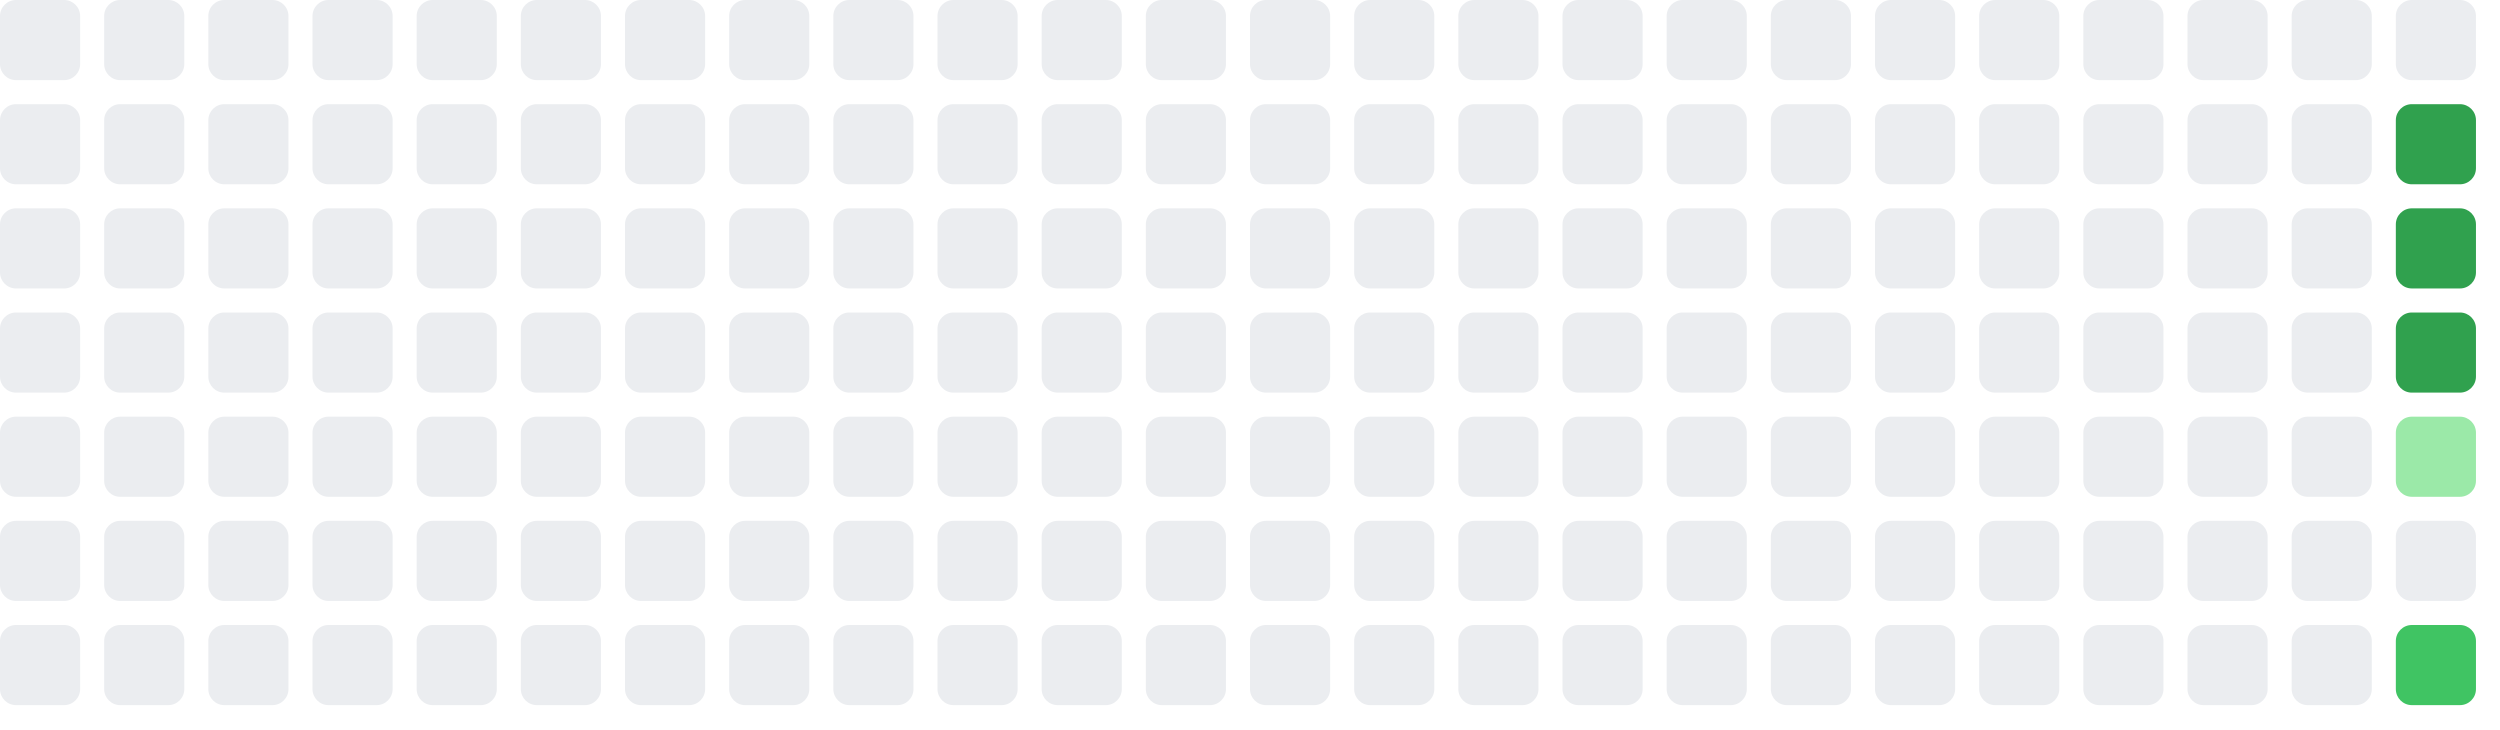
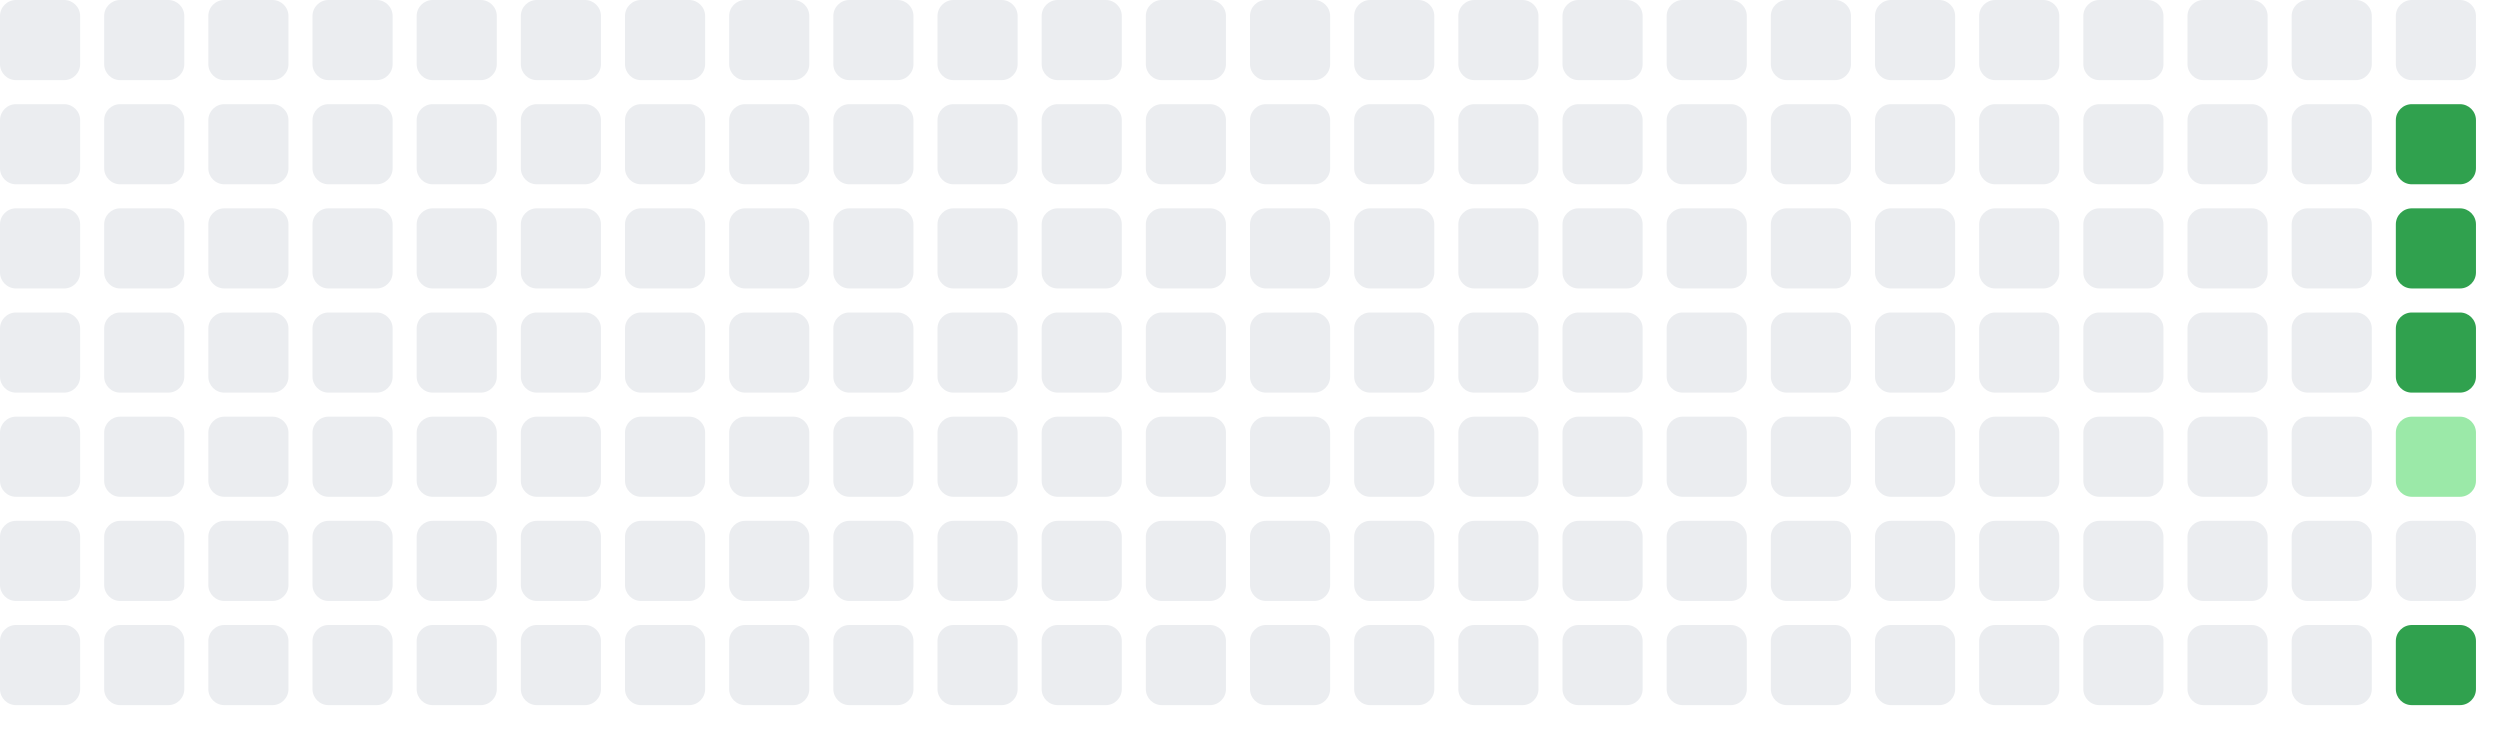
<svg xmlns="http://www.w3.org/2000/svg" width="312" height="91">
  <rect x="0" y="0" width="10" height="10" fill="#ebedf0" rx="2" ry="2" />
  <rect x="0" y="13" width="10" height="10" fill="#ebedf0" rx="2" ry="2" />
  <rect x="0" y="26" width="10" height="10" fill="#ebedf0" rx="2" ry="2" />
  <rect x="0" y="39" width="10" height="10" fill="#ebedf0" rx="2" ry="2" />
  <rect x="0" y="52" width="10" height="10" fill="#ebedf0" rx="2" ry="2" />
  <rect x="0" y="65" width="10" height="10" fill="#ebedf0" rx="2" ry="2" />
  <rect x="0" y="78" width="10" height="10" fill="#ebedf0" rx="2" ry="2" />
  <rect x="13" y="0" width="10" height="10" fill="#ebedf0" rx="2" ry="2" />
  <rect x="13" y="13" width="10" height="10" fill="#ebedf0" rx="2" ry="2" />
  <rect x="13" y="26" width="10" height="10" fill="#ebedf0" rx="2" ry="2" />
  <rect x="13" y="39" width="10" height="10" fill="#ebedf0" rx="2" ry="2" />
  <rect x="13" y="52" width="10" height="10" fill="#ebedf0" rx="2" ry="2" />
  <rect x="13" y="65" width="10" height="10" fill="#ebedf0" rx="2" ry="2" />
  <rect x="13" y="78" width="10" height="10" fill="#ebedf0" rx="2" ry="2" />
  <rect x="26" y="0" width="10" height="10" fill="#ebedf0" rx="2" ry="2" />
  <rect x="26" y="13" width="10" height="10" fill="#ebedf0" rx="2" ry="2" />
  <rect x="26" y="26" width="10" height="10" fill="#ebedf0" rx="2" ry="2" />
  <rect x="26" y="39" width="10" height="10" fill="#ebedf0" rx="2" ry="2" />
  <rect x="26" y="52" width="10" height="10" fill="#ebedf0" rx="2" ry="2" />
  <rect x="26" y="65" width="10" height="10" fill="#ebedf0" rx="2" ry="2" />
  <rect x="26" y="78" width="10" height="10" fill="#ebedf0" rx="2" ry="2" />
  <rect x="39" y="0" width="10" height="10" fill="#ebedf0" rx="2" ry="2" />
  <rect x="39" y="13" width="10" height="10" fill="#ebedf0" rx="2" ry="2" />
  <rect x="39" y="26" width="10" height="10" fill="#ebedf0" rx="2" ry="2" />
  <rect x="39" y="39" width="10" height="10" fill="#ebedf0" rx="2" ry="2" />
  <rect x="39" y="52" width="10" height="10" fill="#ebedf0" rx="2" ry="2" />
  <rect x="39" y="65" width="10" height="10" fill="#ebedf0" rx="2" ry="2" />
  <rect x="39" y="78" width="10" height="10" fill="#ebedf0" rx="2" ry="2" />
  <rect x="52" y="0" width="10" height="10" fill="#ebedf0" rx="2" ry="2" />
  <rect x="52" y="13" width="10" height="10" fill="#ebedf0" rx="2" ry="2" />
  <rect x="52" y="26" width="10" height="10" fill="#ebedf0" rx="2" ry="2" />
  <rect x="52" y="39" width="10" height="10" fill="#ebedf0" rx="2" ry="2" />
  <rect x="52" y="52" width="10" height="10" fill="#ebedf0" rx="2" ry="2" />
  <rect x="52" y="65" width="10" height="10" fill="#ebedf0" rx="2" ry="2" />
  <rect x="52" y="78" width="10" height="10" fill="#ebedf0" rx="2" ry="2" />
  <rect x="65" y="0" width="10" height="10" fill="#ebedf0" rx="2" ry="2" />
  <rect x="65" y="13" width="10" height="10" fill="#ebedf0" rx="2" ry="2" />
  <rect x="65" y="26" width="10" height="10" fill="#ebedf0" rx="2" ry="2" />
  <rect x="65" y="39" width="10" height="10" fill="#ebedf0" rx="2" ry="2" />
  <rect x="65" y="52" width="10" height="10" fill="#ebedf0" rx="2" ry="2" />
  <rect x="65" y="65" width="10" height="10" fill="#ebedf0" rx="2" ry="2" />
  <rect x="65" y="78" width="10" height="10" fill="#ebedf0" rx="2" ry="2" />
  <rect x="78" y="0" width="10" height="10" fill="#ebedf0" rx="2" ry="2" />
  <rect x="78" y="13" width="10" height="10" fill="#ebedf0" rx="2" ry="2" />
  <rect x="78" y="26" width="10" height="10" fill="#ebedf0" rx="2" ry="2" />
  <rect x="78" y="39" width="10" height="10" fill="#ebedf0" rx="2" ry="2" />
  <rect x="78" y="52" width="10" height="10" fill="#ebedf0" rx="2" ry="2" />
  <rect x="78" y="65" width="10" height="10" fill="#ebedf0" rx="2" ry="2" />
  <rect x="78" y="78" width="10" height="10" fill="#ebedf0" rx="2" ry="2" />
  <rect x="91" y="0" width="10" height="10" fill="#ebedf0" rx="2" ry="2" />
  <rect x="91" y="13" width="10" height="10" fill="#ebedf0" rx="2" ry="2" />
  <rect x="91" y="26" width="10" height="10" fill="#ebedf0" rx="2" ry="2" />
  <rect x="91" y="39" width="10" height="10" fill="#ebedf0" rx="2" ry="2" />
  <rect x="91" y="52" width="10" height="10" fill="#ebedf0" rx="2" ry="2" />
  <rect x="91" y="65" width="10" height="10" fill="#ebedf0" rx="2" ry="2" />
  <rect x="91" y="78" width="10" height="10" fill="#ebedf0" rx="2" ry="2" />
  <rect x="104" y="0" width="10" height="10" fill="#ebedf0" rx="2" ry="2" />
  <rect x="104" y="13" width="10" height="10" fill="#ebedf0" rx="2" ry="2" />
  <rect x="104" y="26" width="10" height="10" fill="#ebedf0" rx="2" ry="2" />
  <rect x="104" y="39" width="10" height="10" fill="#ebedf0" rx="2" ry="2" />
  <rect x="104" y="52" width="10" height="10" fill="#ebedf0" rx="2" ry="2" />
  <rect x="104" y="65" width="10" height="10" fill="#ebedf0" rx="2" ry="2" />
  <rect x="104" y="78" width="10" height="10" fill="#ebedf0" rx="2" ry="2" />
  <rect x="117" y="0" width="10" height="10" fill="#ebedf0" rx="2" ry="2" />
  <rect x="117" y="13" width="10" height="10" fill="#ebedf0" rx="2" ry="2" />
  <rect x="117" y="26" width="10" height="10" fill="#ebedf0" rx="2" ry="2" />
  <rect x="117" y="39" width="10" height="10" fill="#ebedf0" rx="2" ry="2" />
  <rect x="117" y="52" width="10" height="10" fill="#ebedf0" rx="2" ry="2" />
  <rect x="117" y="65" width="10" height="10" fill="#ebedf0" rx="2" ry="2" />
  <rect x="117" y="78" width="10" height="10" fill="#ebedf0" rx="2" ry="2" />
  <rect x="130" y="0" width="10" height="10" fill="#ebedf0" rx="2" ry="2" />
  <rect x="130" y="13" width="10" height="10" fill="#ebedf0" rx="2" ry="2" />
  <rect x="130" y="26" width="10" height="10" fill="#ebedf0" rx="2" ry="2" />
  <rect x="130" y="39" width="10" height="10" fill="#ebedf0" rx="2" ry="2" />
  <rect x="130" y="52" width="10" height="10" fill="#ebedf0" rx="2" ry="2" />
  <rect x="130" y="65" width="10" height="10" fill="#ebedf0" rx="2" ry="2" />
  <rect x="130" y="78" width="10" height="10" fill="#ebedf0" rx="2" ry="2" />
  <rect x="143" y="0" width="10" height="10" fill="#ebedf0" rx="2" ry="2" />
  <rect x="143" y="13" width="10" height="10" fill="#ebedf0" rx="2" ry="2" />
  <rect x="143" y="26" width="10" height="10" fill="#ebedf0" rx="2" ry="2" />
  <rect x="143" y="39" width="10" height="10" fill="#ebedf0" rx="2" ry="2" />
  <rect x="143" y="52" width="10" height="10" fill="#ebedf0" rx="2" ry="2" />
  <rect x="143" y="65" width="10" height="10" fill="#ebedf0" rx="2" ry="2" />
  <rect x="143" y="78" width="10" height="10" fill="#ebedf0" rx="2" ry="2" />
  <rect x="156" y="0" width="10" height="10" fill="#ebedf0" rx="2" ry="2" />
  <rect x="156" y="13" width="10" height="10" fill="#ebedf0" rx="2" ry="2" />
  <rect x="156" y="26" width="10" height="10" fill="#ebedf0" rx="2" ry="2" />
  <rect x="156" y="39" width="10" height="10" fill="#ebedf0" rx="2" ry="2" />
  <rect x="156" y="52" width="10" height="10" fill="#ebedf0" rx="2" ry="2" />
  <rect x="156" y="65" width="10" height="10" fill="#ebedf0" rx="2" ry="2" />
  <rect x="156" y="78" width="10" height="10" fill="#ebedf0" rx="2" ry="2" />
  <rect x="169" y="0" width="10" height="10" fill="#ebedf0" rx="2" ry="2" />
  <rect x="169" y="13" width="10" height="10" fill="#ebedf0" rx="2" ry="2" />
  <rect x="169" y="26" width="10" height="10" fill="#ebedf0" rx="2" ry="2" />
  <rect x="169" y="39" width="10" height="10" fill="#ebedf0" rx="2" ry="2" />
  <rect x="169" y="52" width="10" height="10" fill="#ebedf0" rx="2" ry="2" />
  <rect x="169" y="65" width="10" height="10" fill="#ebedf0" rx="2" ry="2" />
  <rect x="169" y="78" width="10" height="10" fill="#ebedf0" rx="2" ry="2" />
  <rect x="182" y="0" width="10" height="10" fill="#ebedf0" rx="2" ry="2" />
  <rect x="182" y="13" width="10" height="10" fill="#ebedf0" rx="2" ry="2" />
  <rect x="182" y="26" width="10" height="10" fill="#ebedf0" rx="2" ry="2" />
  <rect x="182" y="39" width="10" height="10" fill="#ebedf0" rx="2" ry="2" />
  <rect x="182" y="52" width="10" height="10" fill="#ebedf0" rx="2" ry="2" />
  <rect x="182" y="65" width="10" height="10" fill="#ebedf0" rx="2" ry="2" />
  <rect x="182" y="78" width="10" height="10" fill="#ebedf0" rx="2" ry="2" />
  <rect x="195" y="0" width="10" height="10" fill="#ebedf0" rx="2" ry="2" />
  <rect x="195" y="13" width="10" height="10" fill="#ebedf0" rx="2" ry="2" />
  <rect x="195" y="26" width="10" height="10" fill="#ebedf0" rx="2" ry="2" />
  <rect x="195" y="39" width="10" height="10" fill="#ebedf0" rx="2" ry="2" />
  <rect x="195" y="52" width="10" height="10" fill="#ebedf0" rx="2" ry="2" />
  <rect x="195" y="65" width="10" height="10" fill="#ebedf0" rx="2" ry="2" />
  <rect x="195" y="78" width="10" height="10" fill="#ebedf0" rx="2" ry="2" />
  <rect x="208" y="0" width="10" height="10" fill="#ebedf0" rx="2" ry="2" />
  <rect x="208" y="13" width="10" height="10" fill="#ebedf0" rx="2" ry="2" />
  <rect x="208" y="26" width="10" height="10" fill="#ebedf0" rx="2" ry="2" />
  <rect x="208" y="39" width="10" height="10" fill="#ebedf0" rx="2" ry="2" />
  <rect x="208" y="52" width="10" height="10" fill="#ebedf0" rx="2" ry="2" />
  <rect x="208" y="65" width="10" height="10" fill="#ebedf0" rx="2" ry="2" />
  <rect x="208" y="78" width="10" height="10" fill="#ebedf0" rx="2" ry="2" />
  <rect x="221" y="0" width="10" height="10" fill="#ebedf0" rx="2" ry="2" />
  <rect x="221" y="13" width="10" height="10" fill="#ebedf0" rx="2" ry="2" />
  <rect x="221" y="26" width="10" height="10" fill="#ebedf0" rx="2" ry="2" />
  <rect x="221" y="39" width="10" height="10" fill="#ebedf0" rx="2" ry="2" />
  <rect x="221" y="52" width="10" height="10" fill="#ebedf0" rx="2" ry="2" />
  <rect x="221" y="65" width="10" height="10" fill="#ebedf0" rx="2" ry="2" />
  <rect x="221" y="78" width="10" height="10" fill="#ebedf0" rx="2" ry="2" />
  <rect x="234" y="0" width="10" height="10" fill="#ebedf0" rx="2" ry="2" />
  <rect x="234" y="13" width="10" height="10" fill="#ebedf0" rx="2" ry="2" />
  <rect x="234" y="26" width="10" height="10" fill="#ebedf0" rx="2" ry="2" />
  <rect x="234" y="39" width="10" height="10" fill="#ebedf0" rx="2" ry="2" />
  <rect x="234" y="52" width="10" height="10" fill="#ebedf0" rx="2" ry="2" />
  <rect x="234" y="65" width="10" height="10" fill="#ebedf0" rx="2" ry="2" />
  <rect x="234" y="78" width="10" height="10" fill="#ebedf0" rx="2" ry="2" />
  <rect x="247" y="0" width="10" height="10" fill="#ebedf0" rx="2" ry="2" />
  <rect x="247" y="13" width="10" height="10" fill="#ebedf0" rx="2" ry="2" />
  <rect x="247" y="26" width="10" height="10" fill="#ebedf0" rx="2" ry="2" />
  <rect x="247" y="39" width="10" height="10" fill="#ebedf0" rx="2" ry="2" />
  <rect x="247" y="52" width="10" height="10" fill="#ebedf0" rx="2" ry="2" />
  <rect x="247" y="65" width="10" height="10" fill="#ebedf0" rx="2" ry="2" />
  <rect x="247" y="78" width="10" height="10" fill="#ebedf0" rx="2" ry="2" />
  <rect x="260" y="0" width="10" height="10" fill="#ebedf0" rx="2" ry="2" />
  <rect x="260" y="13" width="10" height="10" fill="#ebedf0" rx="2" ry="2" />
  <rect x="260" y="26" width="10" height="10" fill="#ebedf0" rx="2" ry="2" />
  <rect x="260" y="39" width="10" height="10" fill="#ebedf0" rx="2" ry="2" />
  <rect x="260" y="52" width="10" height="10" fill="#ebedf0" rx="2" ry="2" />
  <rect x="260" y="65" width="10" height="10" fill="#ebedf0" rx="2" ry="2" />
  <rect x="260" y="78" width="10" height="10" fill="#ebedf0" rx="2" ry="2" />
  <rect x="273" y="0" width="10" height="10" fill="#ebedf0" rx="2" ry="2" />
  <rect x="273" y="13" width="10" height="10" fill="#ebedf0" rx="2" ry="2" />
  <rect x="273" y="26" width="10" height="10" fill="#ebedf0" rx="2" ry="2" />
  <rect x="273" y="39" width="10" height="10" fill="#ebedf0" rx="2" ry="2" />
  <rect x="273" y="52" width="10" height="10" fill="#ebedf0" rx="2" ry="2" />
  <rect x="273" y="65" width="10" height="10" fill="#ebedf0" rx="2" ry="2" />
  <rect x="273" y="78" width="10" height="10" fill="#ebedf0" rx="2" ry="2" />
  <rect x="286" y="0" width="10" height="10" fill="#ebedf0" rx="2" ry="2" />
  <rect x="286" y="13" width="10" height="10" fill="#ebedf0" rx="2" ry="2" />
  <rect x="286" y="26" width="10" height="10" fill="#ebedf0" rx="2" ry="2" />
  <rect x="286" y="39" width="10" height="10" fill="#ebedf0" rx="2" ry="2" />
  <rect x="286" y="52" width="10" height="10" fill="#ebedf0" rx="2" ry="2" />
  <rect x="286" y="65" width="10" height="10" fill="#ebedf0" rx="2" ry="2" />
  <rect x="286" y="78" width="10" height="10" fill="#ebedf0" rx="2" ry="2" />
  <rect x="299" y="0" width="10" height="10" fill="#ebedf0" rx="2" ry="2" />
  <rect x="299" y="13" width="10" height="10" fill="#30a14e" rx="2" ry="2" />
  <rect x="299" y="26" width="10" height="10" fill="#30a14e" rx="2" ry="2" />
  <rect x="299" y="39" width="10" height="10" fill="#30a14e" rx="2" ry="2" />
  <rect x="299" y="52" width="10" height="10" fill="#9be9a8" rx="2" ry="2" />
  <rect x="299" y="65" width="10" height="10" fill="#ebedf0" rx="2" ry="2" />
-   <rect x="299" y="78" width="10" height="10" fill="#40c463" rx="2" ry="2" />
+   <rect x="299" y="78" width="10" height="10" fill="#30a14e" rx="2" ry="2" />
</svg>
